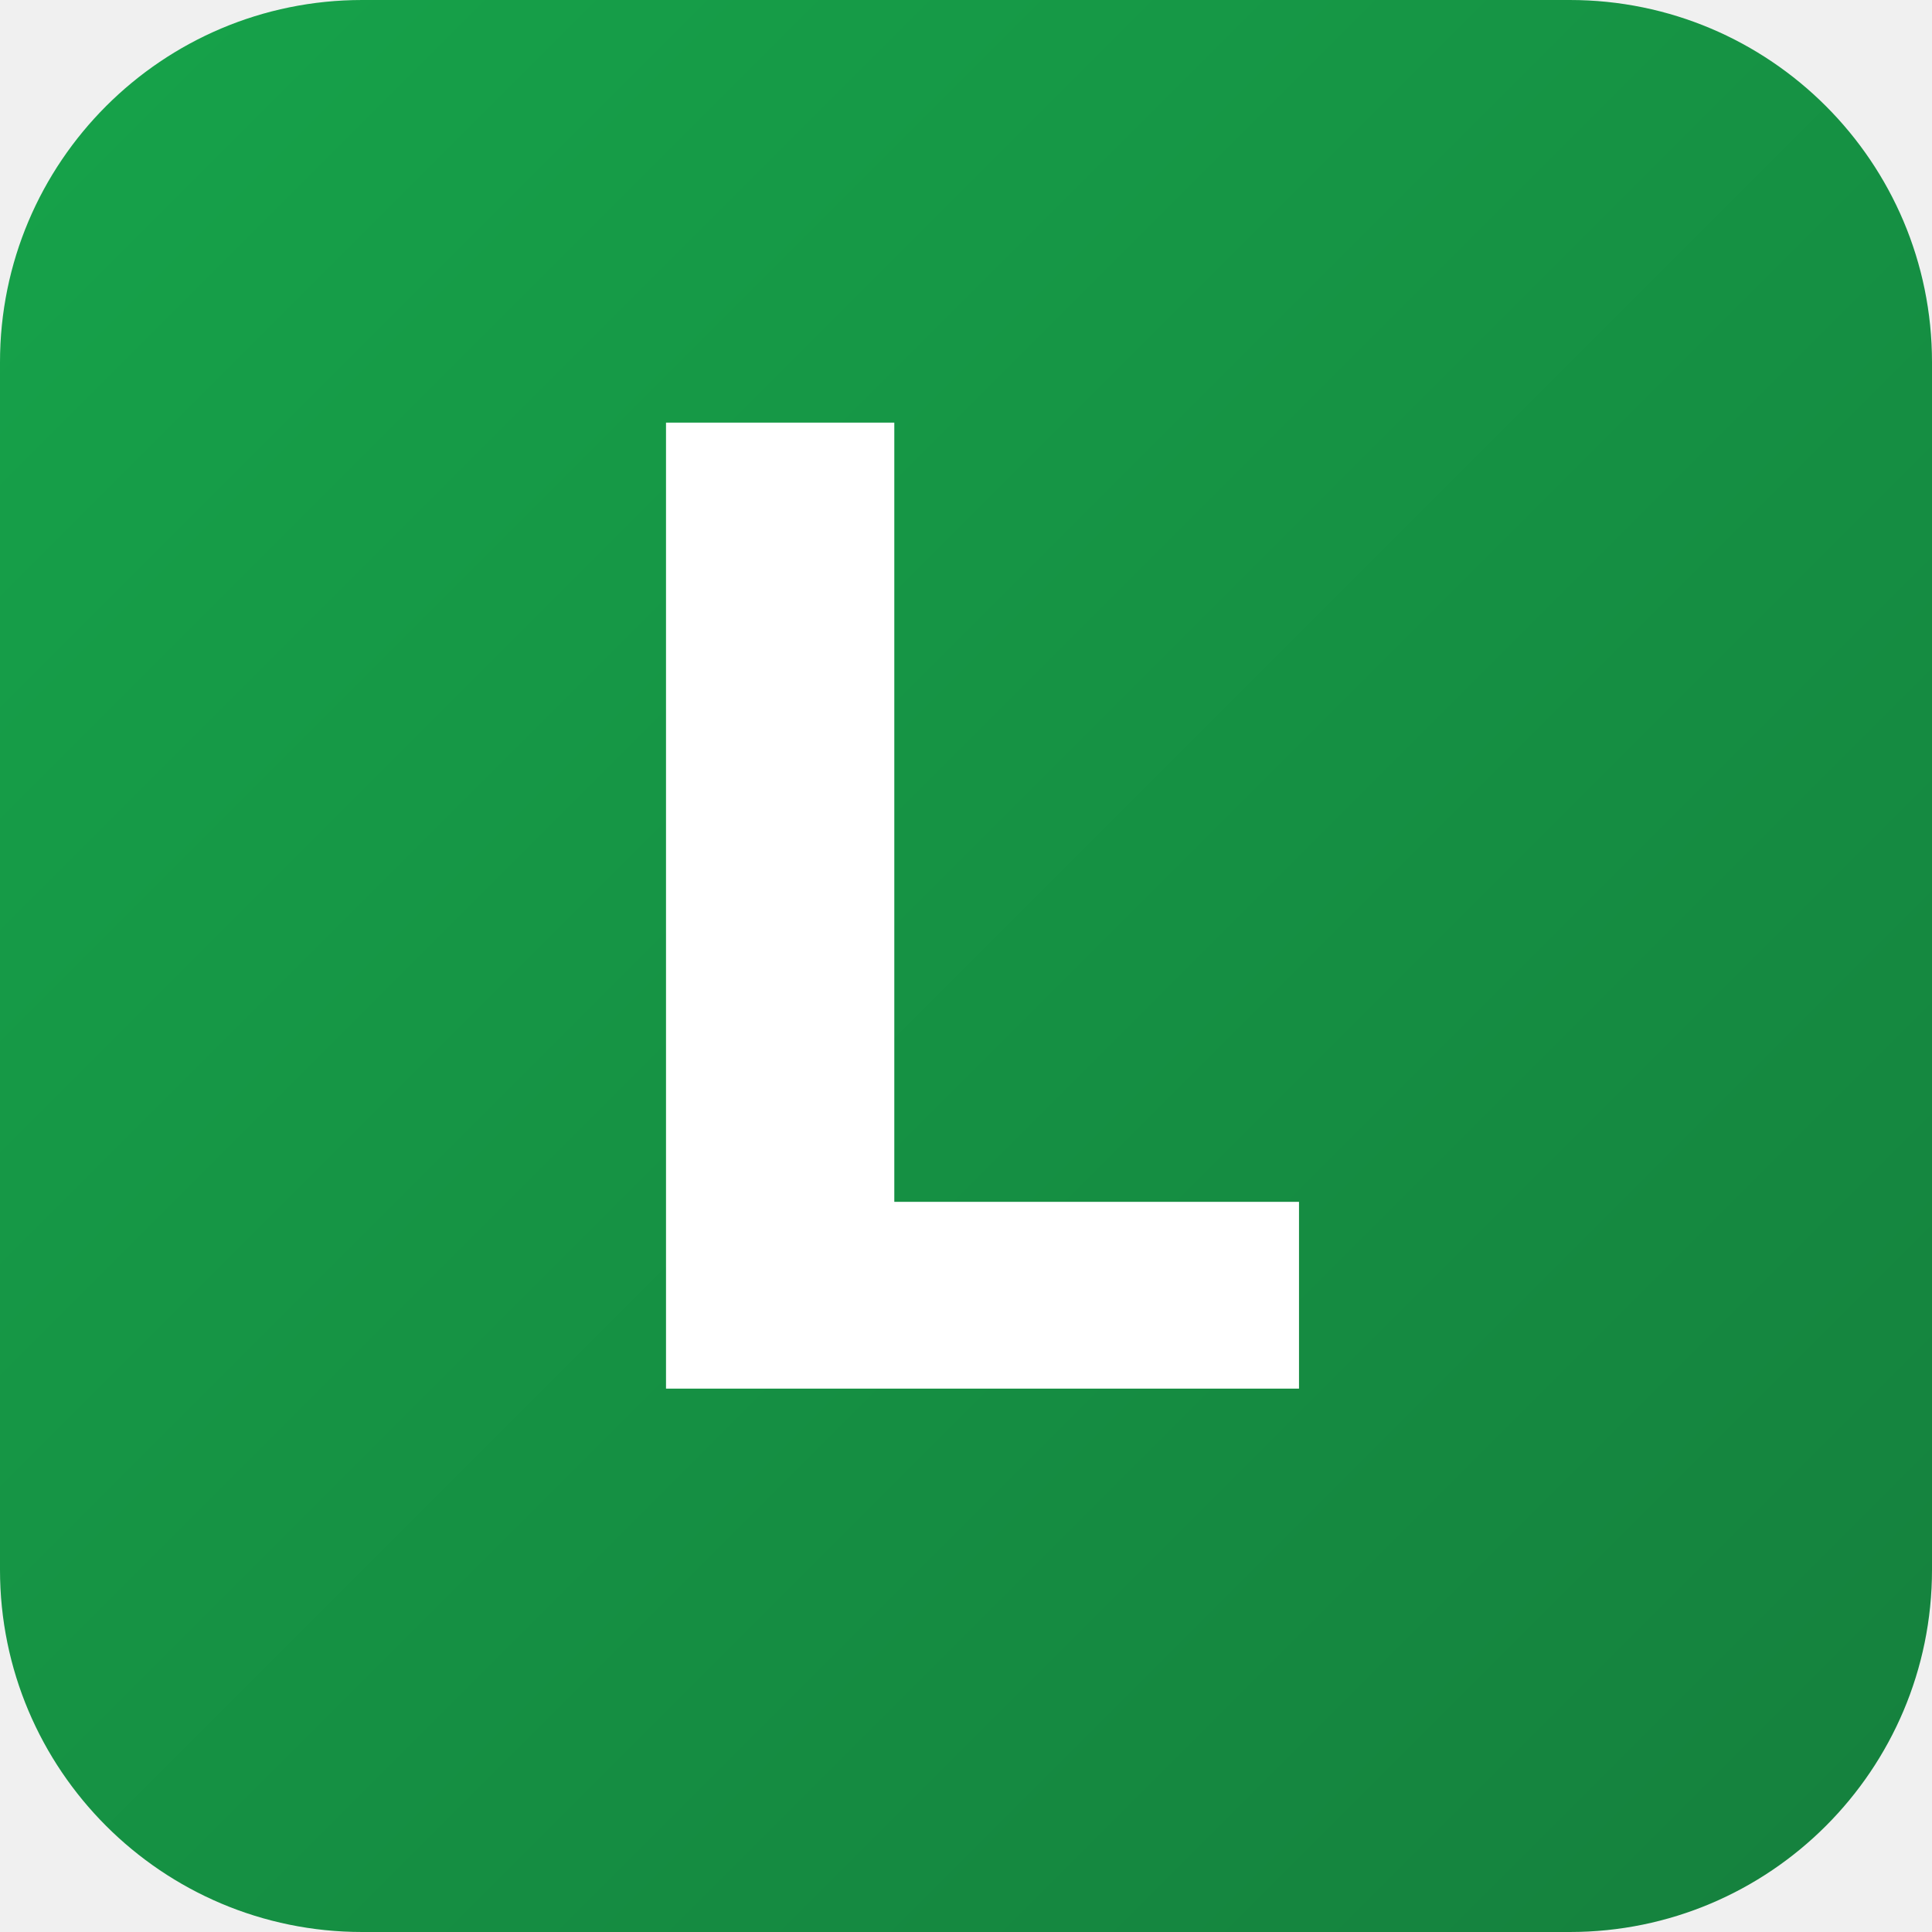
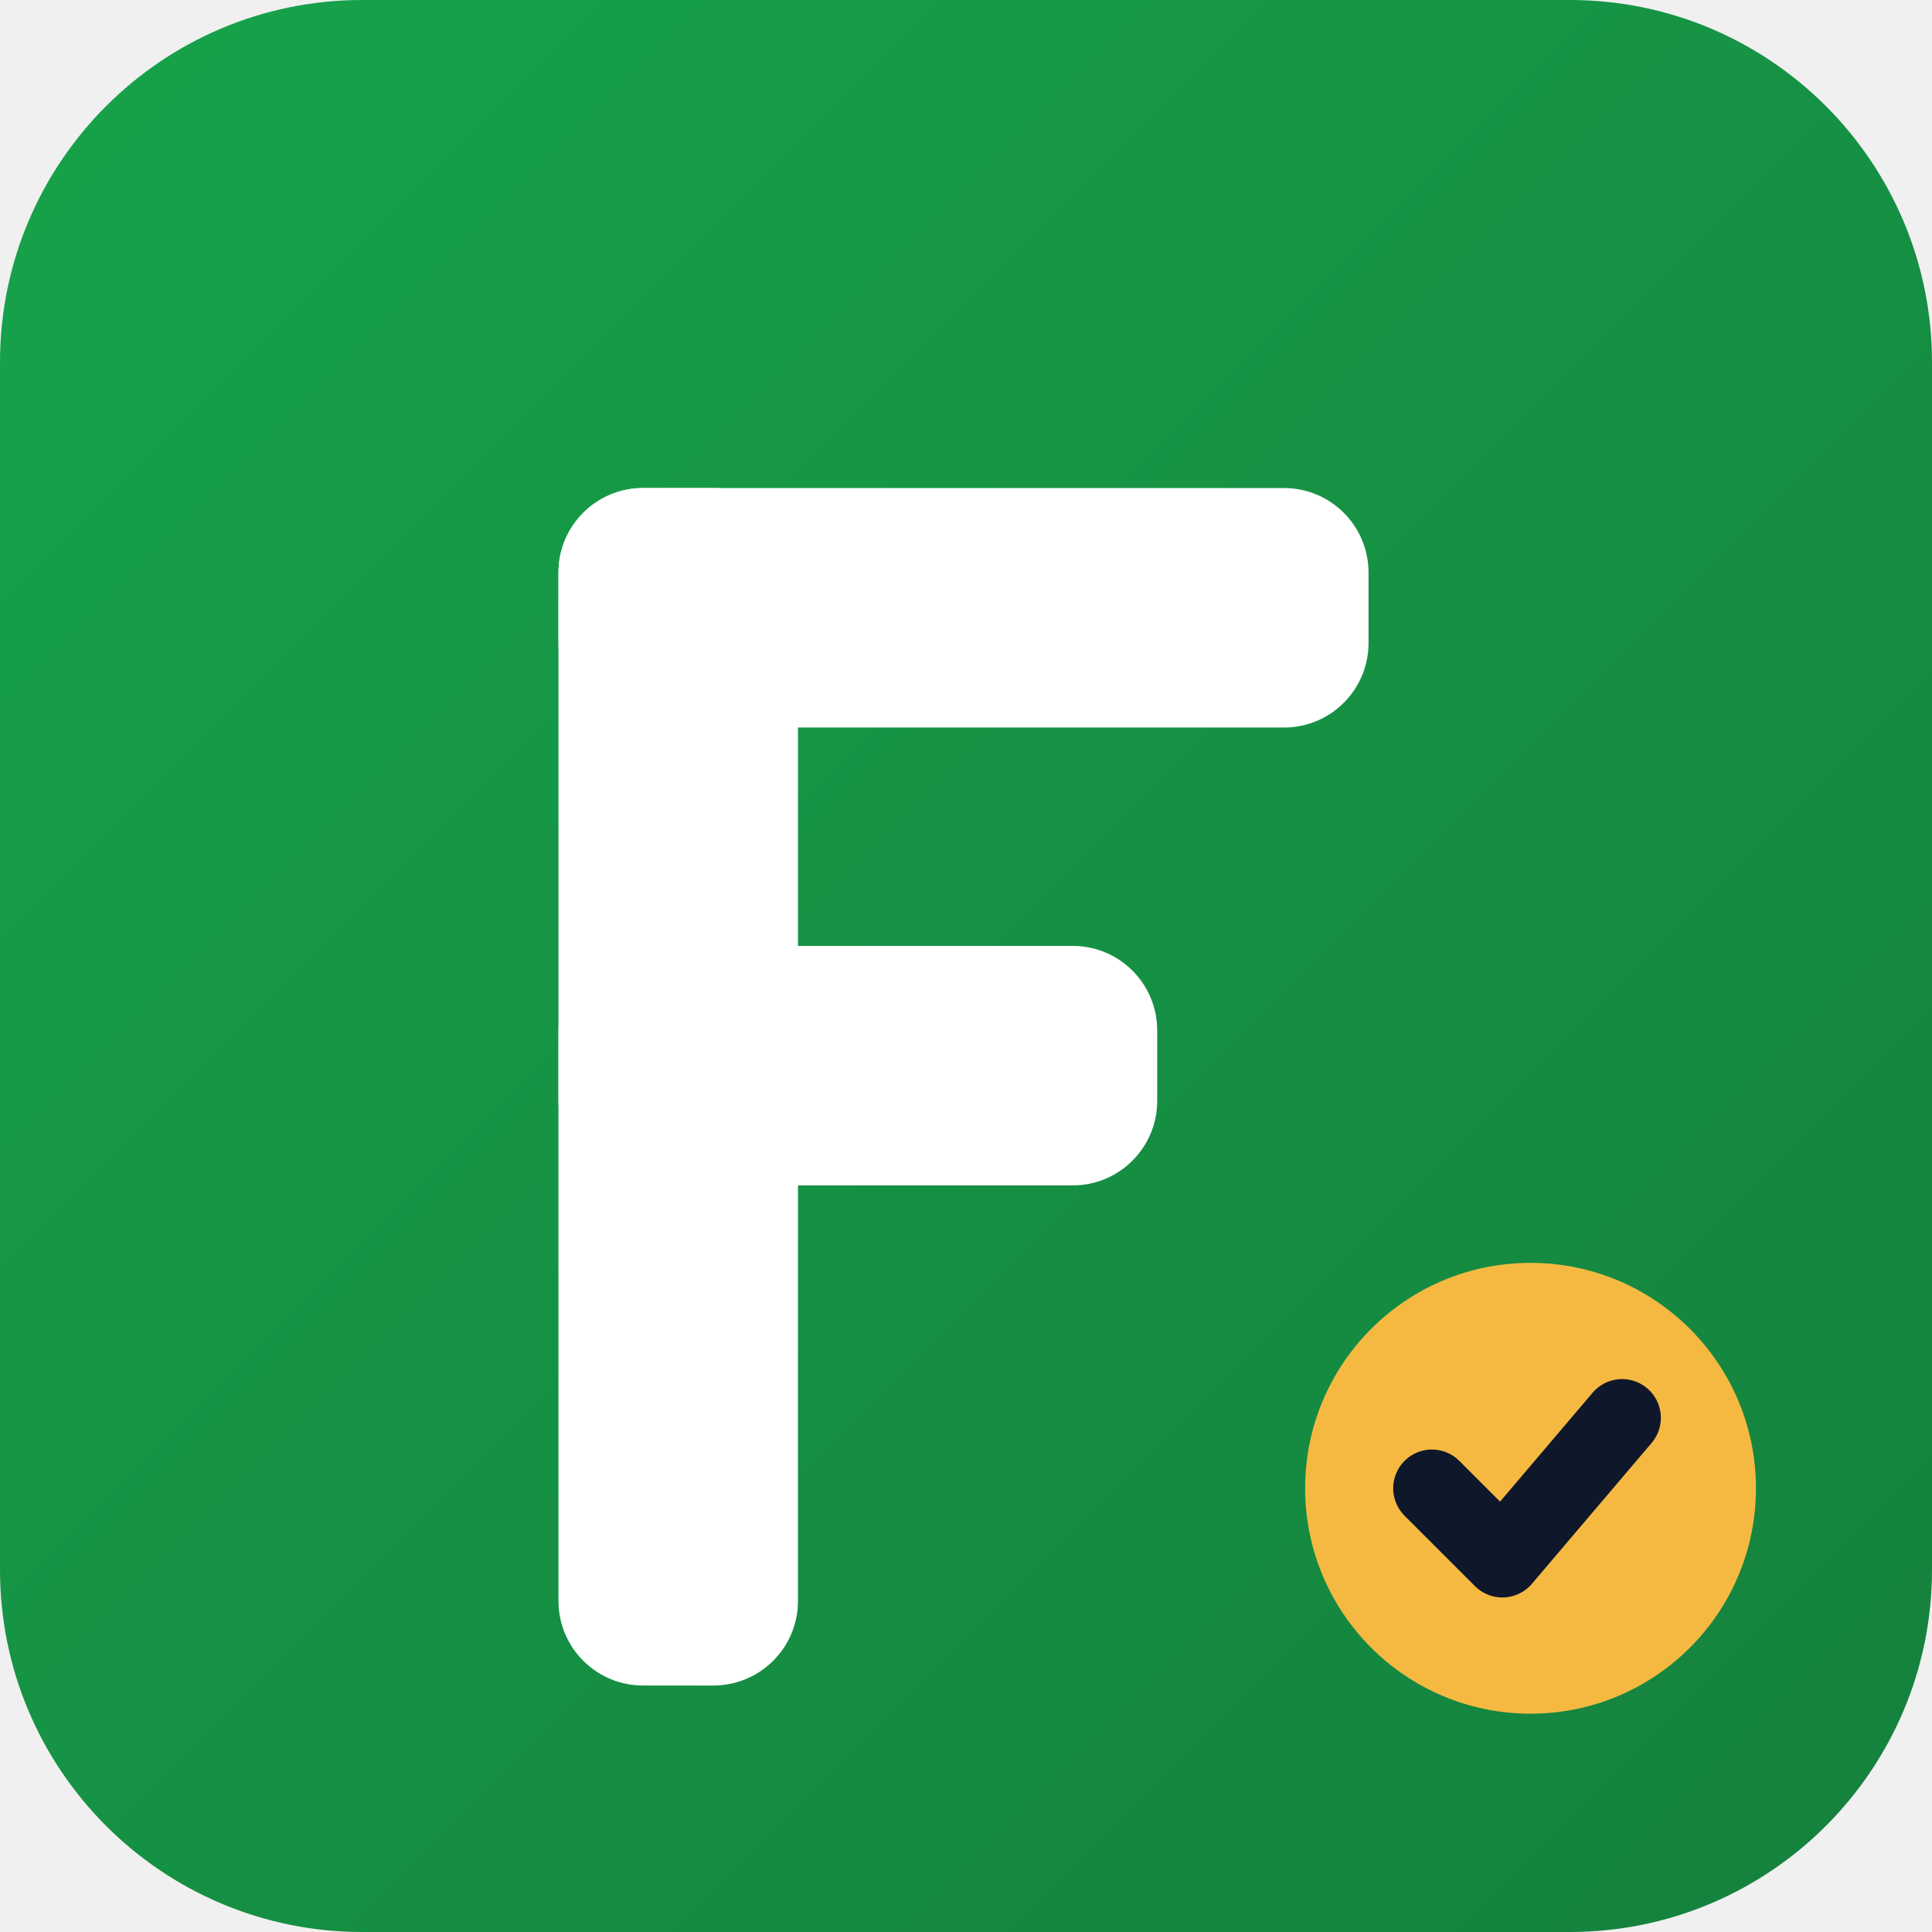
<svg xmlns="http://www.w3.org/2000/svg" width="32" height="32" viewBox="0 0 32 32">
  <defs>
    <linearGradient id="bg" x1="0%" y1="0%" x2="100%" y2="100%">
      <stop offset="0%" style="stop-color:#16a34a;stop-opacity:1" />
      <stop offset="100%" style="stop-color:#15803d;stop-opacity:1" />
    </linearGradient>
  </defs>
  <rect width="32" height="32" rx="6" fill="url(#bg)" />
-   <text x="16" y="23" font-family="system-ui, -apple-system, sans-serif" font-size="22" font-weight="800" fill="white" text-anchor="middle">L</text>
+   <g transform="translate(4,4) scale(1.1667)">
+     <rect x="4.5" y="3.5" width="3.4" height="17" rx="1.2" fill="white" />
+     <rect x="4.5" y="3.5" width="11.5" height="3.4" rx="1.2" fill="white" />
+     <rect x="4.5" y="10" width="8.5" height="3.4" rx="1.2" fill="white" />
+     <circle cx="18.3" cy="17.7" r="3.2" fill="#F5B942" />
+     <path d="M16.9 17.7l1 1 1.7-2" stroke="#0F172A" stroke-width="1.1" stroke-linecap="round" stroke-linejoin="round" fill="none" />
+   </g>
</svg>
